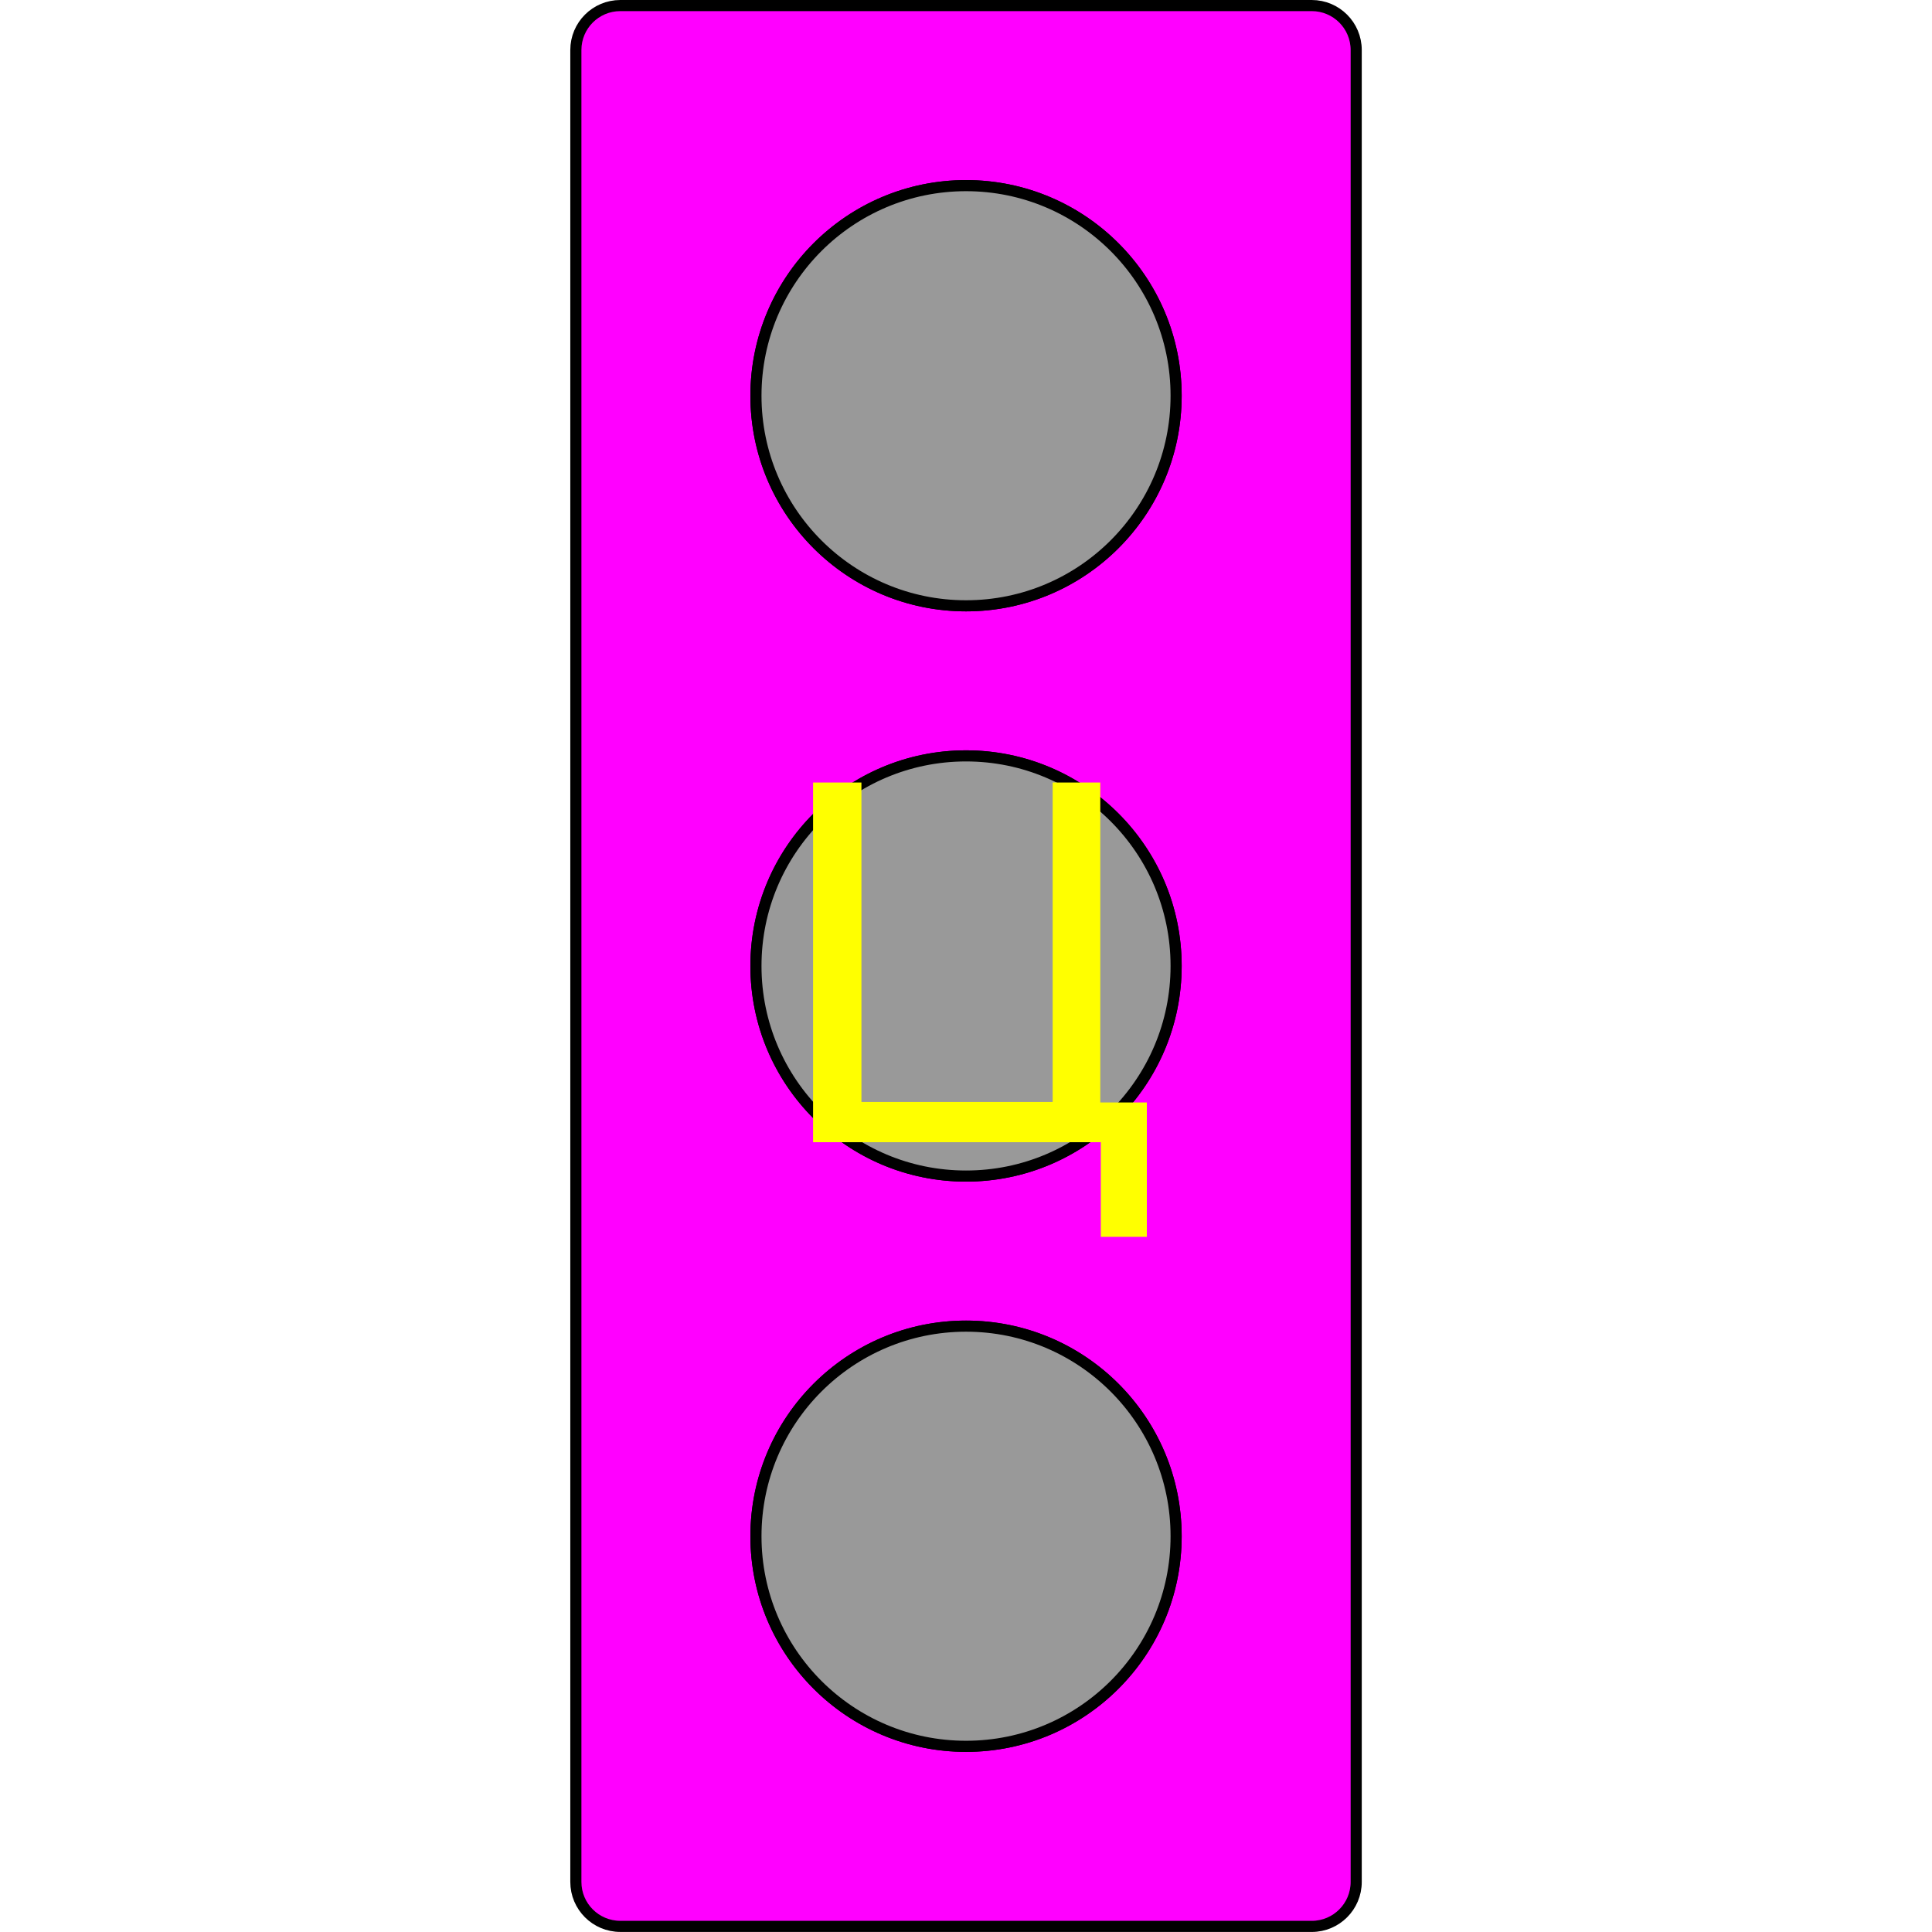
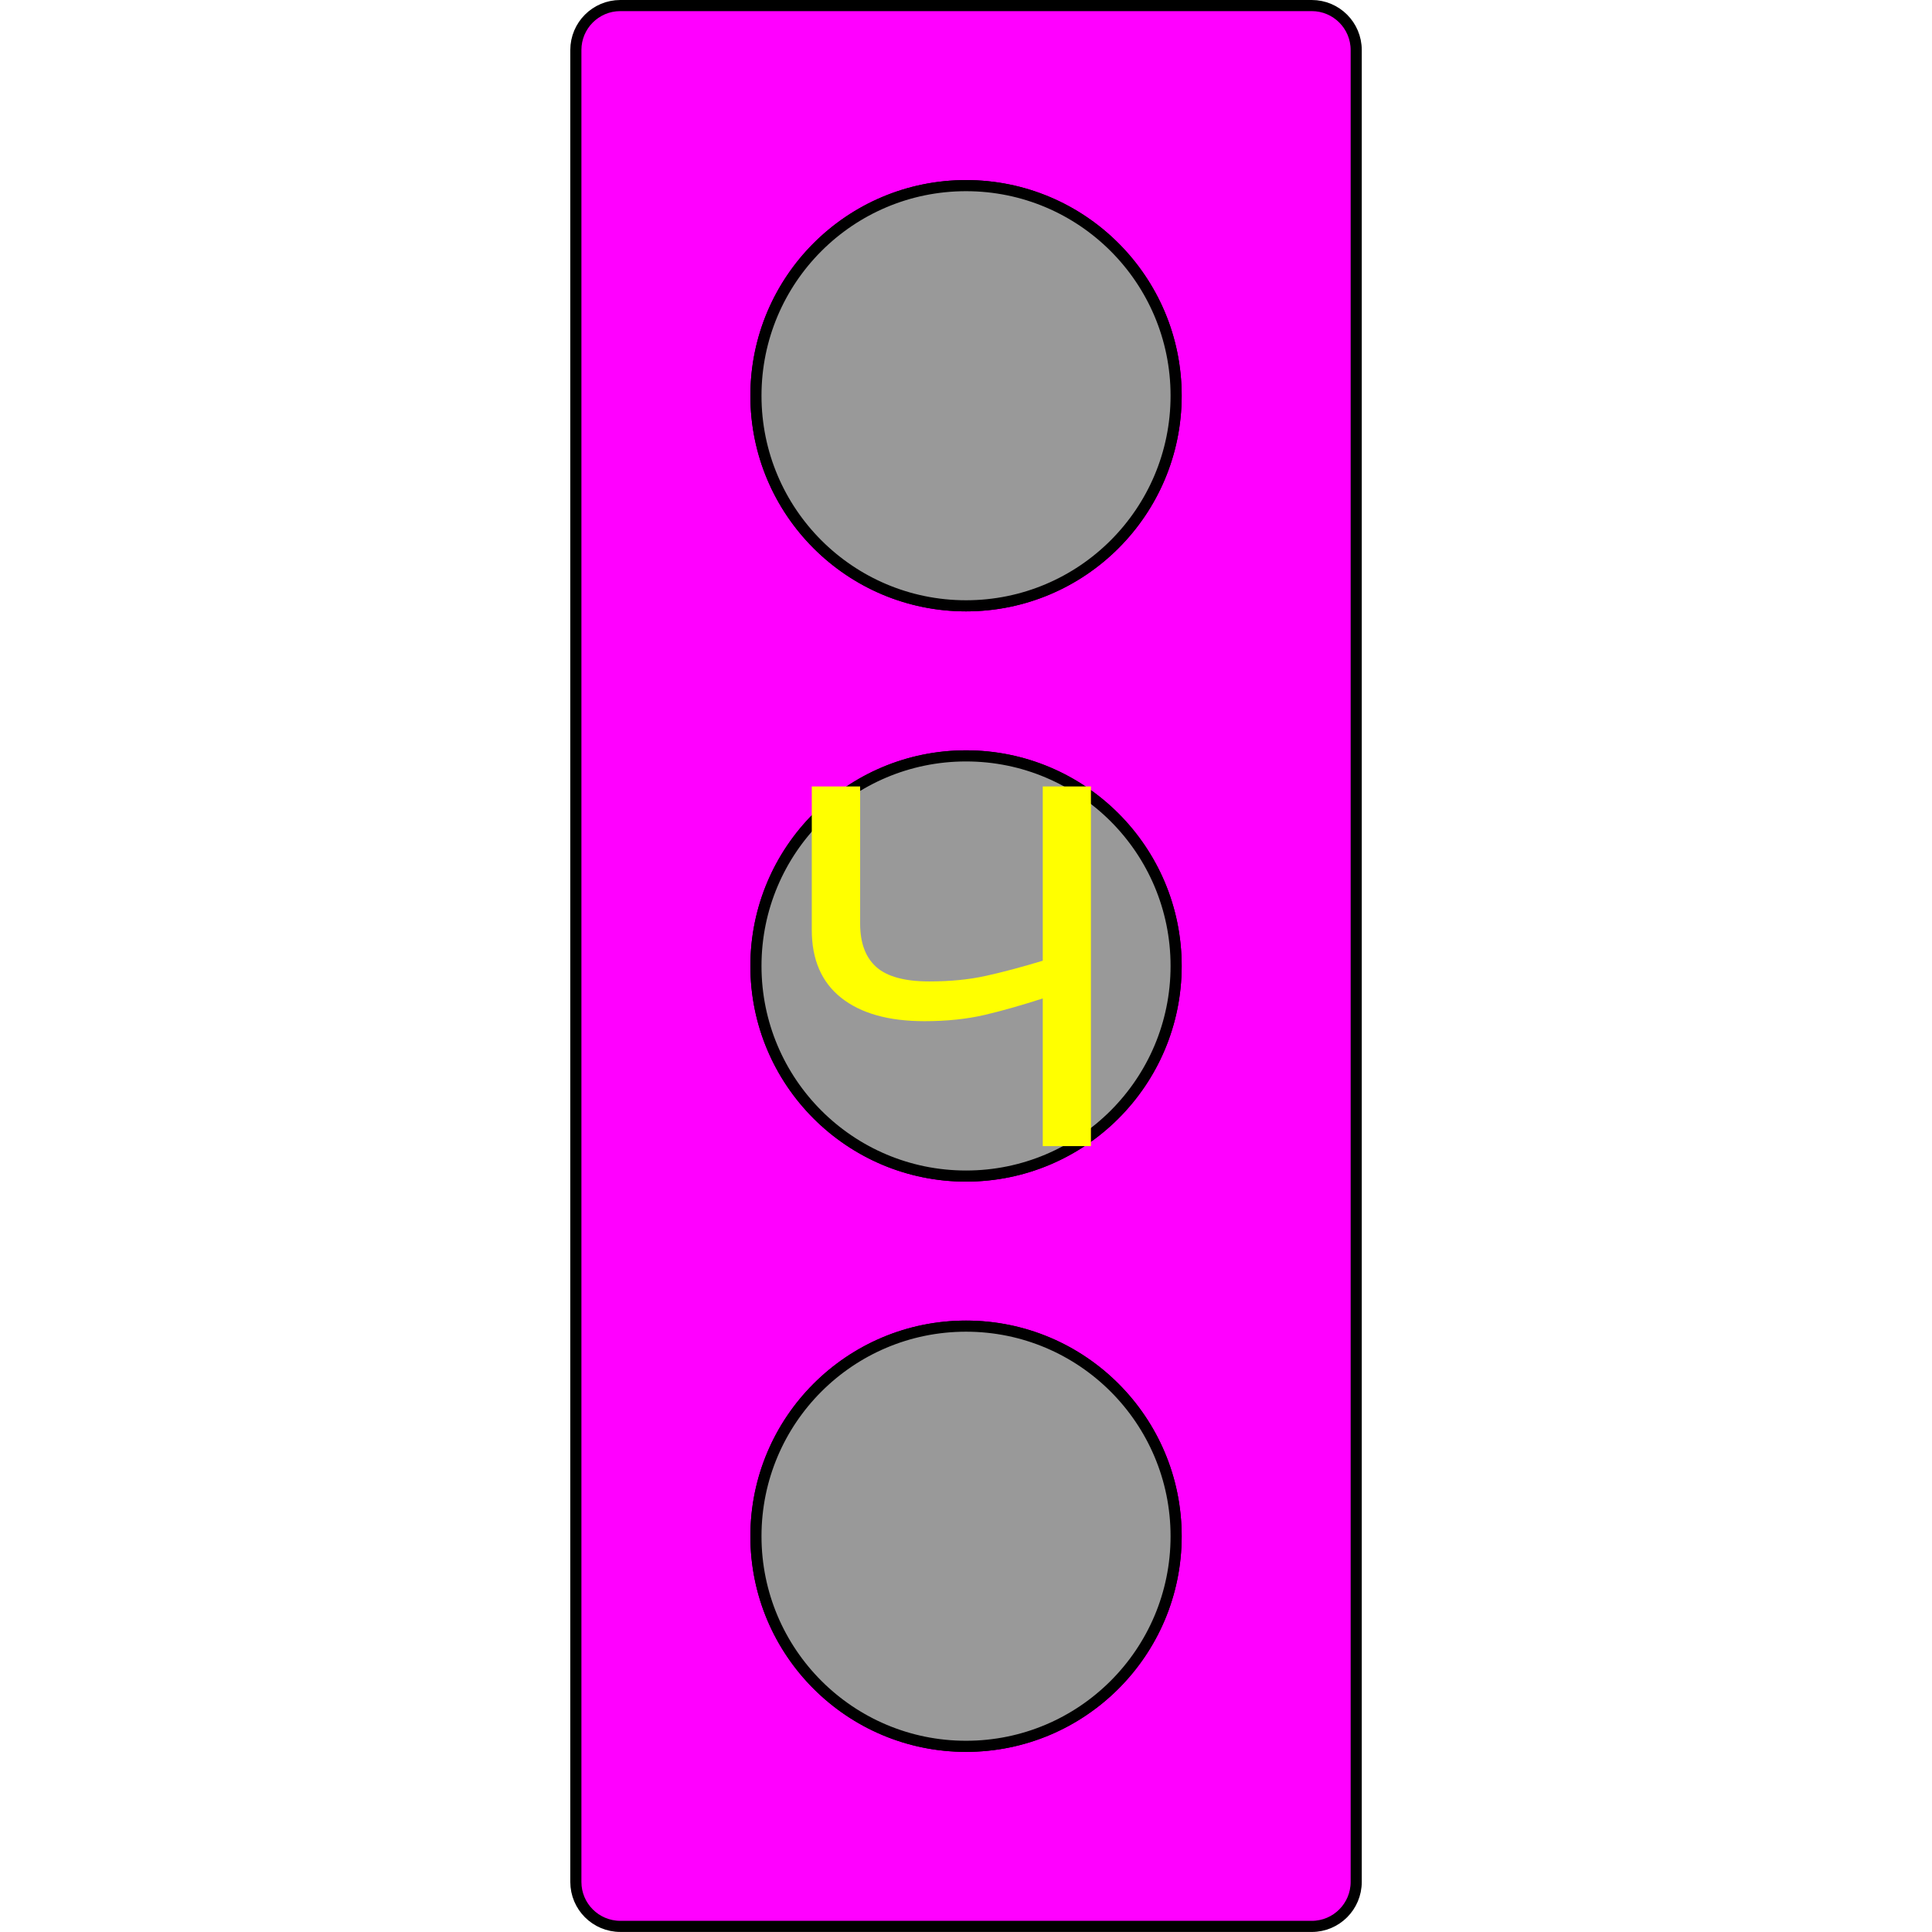
<svg xmlns="http://www.w3.org/2000/svg" version="1.1" id="Capa_1" x="0px" y="0px" viewBox="0 0 173.85 173.846" xml:space="preserve" width="173.85" height="173.846">
  <defs id="defs59" />
  <g id="g24" transform="translate(-153.0721,0.5)">
    <path style="fill:#ff00ff;stroke:#000000;stroke-opacity:1" d="M 275.109,16.204 V 4 c 0,-2.209 -1.791,-4 -4,-4 H 208.89 c -2.209,0 -4,1.791 -4,4 v 12.204 35.109 16.204 35.109 16.204 35.109 14.905 c 0,2.209 1.791,4 4,4 h 23.007 v 0 l 39.212,0.002 c 2.209,1.1e-4 4,-1.791 4,-4 V 153.941 118.832 102.628 67.518 51.314 Z M 240,156.642 c -10.441,0 -18.905,-8.464 -18.905,-18.905 0,-10.441 8.464,-18.905 18.905,-18.905 10.441,0 18.905,8.464 18.905,18.905 0,10.441 -8.464,18.905 -18.905,18.905 z m 0,-51.314 c -10.441,0 -18.905,-8.464 -18.905,-18.905 0,-10.441 8.464,-18.905 18.905,-18.905 10.441,0 18.905,8.464 18.905,18.905 0,10.441 -8.464,18.905 -18.905,18.905 z m 0,-51.314 c -10.441,0 -18.905,-8.464 -18.905,-18.905 0,-10.441 8.464,-18.905 18.905,-18.905 10.441,0 18.905,8.464 18.905,18.905 0,10.441 -8.464,18.905 -18.905,18.905 z" id="path4" />
    <circle style="fill:#999999;stroke:#000000;stroke-opacity:1" cx="240" cy="137.737" r="18.905" id="circle6" />
    <circle style="fill:#999999;stroke:#000000;stroke-width:1;stroke-miterlimit:4;stroke-dasharray:none;stroke-opacity:1" cx="240" cy="35.109" r="18.905" id="circle8" />
    <circle style="fill:#999999;stroke:#000000;stroke-opacity:1" cx="240" cy="86.423" r="18.905" id="circle10" />
    <flowRoot xml:space="preserve" id="flowRoot1222" style="font-style:normal;font-weight:normal;font-size:40px;line-height:1.25;font-family:sans-serif;letter-spacing:0px;word-spacing:0px;fill:#000000;fill-opacity:1;stroke:none" transform="translate(153.0721,-0.5)">
      <flowRegion id="flowRegion1224">
        <rect id="rect1226" width="42.426" height="41.719" x="66.114" y="66.366" />
      </flowRegion>
      <flowPara id="flowPara1228">,Б1</flowPara>
    </flowRoot>
-     <text xml:space="preserve" style="font-style:normal;font-weight:normal;font-size:46.748px;line-height:1.25;font-family:sans-serif;letter-spacing:0px;word-spacing:0px;fill:#ffff00;fill-opacity:1;stroke:none;stroke-width:1.169" x="214.866" y="105.47" id="text1232" transform="scale(1.031168,0.9697739)">
-       <tspan id="tspan1230" x="214.866" y="105.47" style="fill:#ffff00;stroke-width:1.169">Ц</tspan>
+     <text xml:space="preserve" style="font-style:normal;font-weight:normal;font-size:46.748px;line-height:1.25;font-family:sans-serif;letter-spacing:0px;word-spacing:0px;fill:#ffff00;fill-opacity:1;stroke:none;stroke-width:1.169" x="215.552" y="105.834" id="text1232" transform="scale(1.031168,0.9697739)">
+       <tspan id="tspan1230" x="215.552" y="105.834" style="fill:#ffff00;stroke-width:1.169">Ч</tspan>
    </text>
  </g>
  <g id="g26" transform="translate(-153.0721,0.5)">
</g>
  <g id="g28" transform="translate(-153.0721,0.5)">
</g>
  <g id="g30" transform="translate(-153.0721,0.5)">
</g>
  <g id="g32" transform="translate(-153.0721,0.5)">
</g>
  <g id="g34" transform="translate(-153.0721,0.5)">
</g>
  <g id="g36" transform="translate(-153.0721,0.5)">
</g>
  <g id="g38" transform="translate(-153.0721,0.5)">
</g>
  <g id="g40" transform="translate(-153.0721,0.5)">
</g>
  <g id="g42" transform="translate(-153.0721,0.5)">
</g>
  <g id="g44" transform="translate(-153.0721,0.5)">
</g>
  <g id="g46" transform="translate(-153.0721,0.5)">
</g>
  <g id="g48" transform="translate(-153.0721,0.5)">
</g>
  <g id="g50" transform="translate(-153.0721,0.5)">
</g>
  <g id="g52" transform="translate(-153.0721,0.5)">
</g>
  <g id="g54" transform="translate(-153.0721,0.5)">
</g>
</svg>
